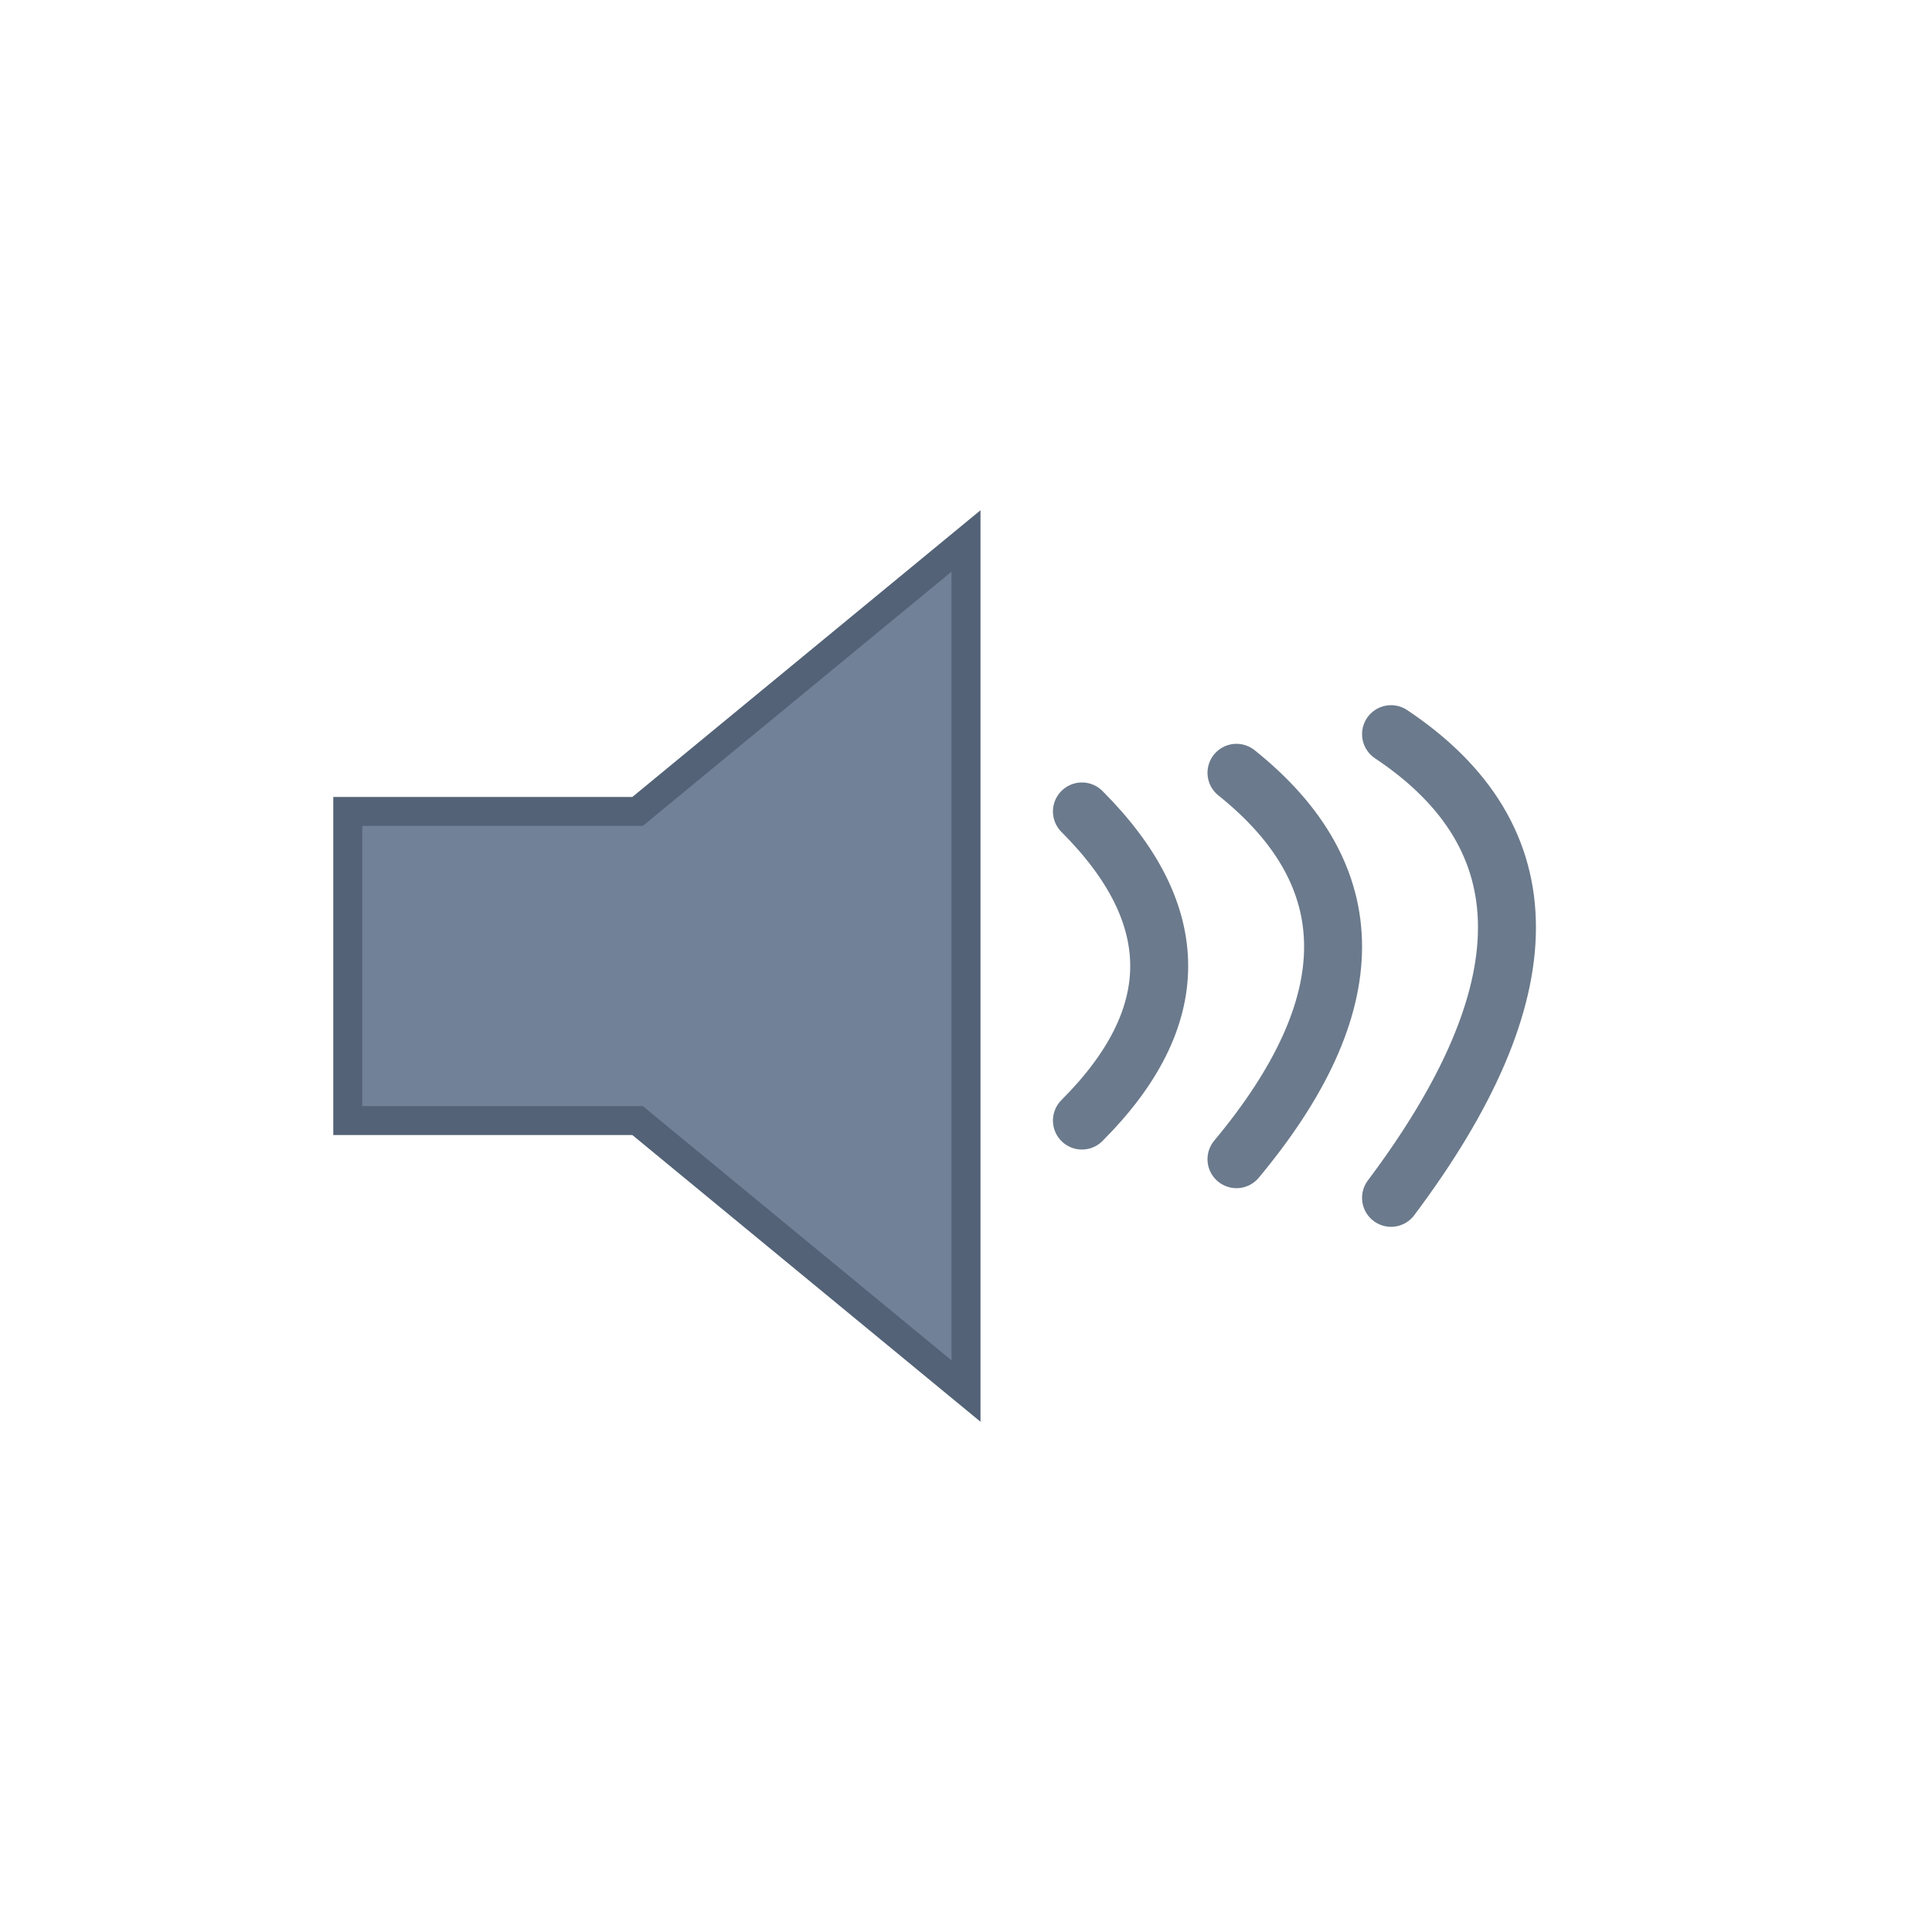
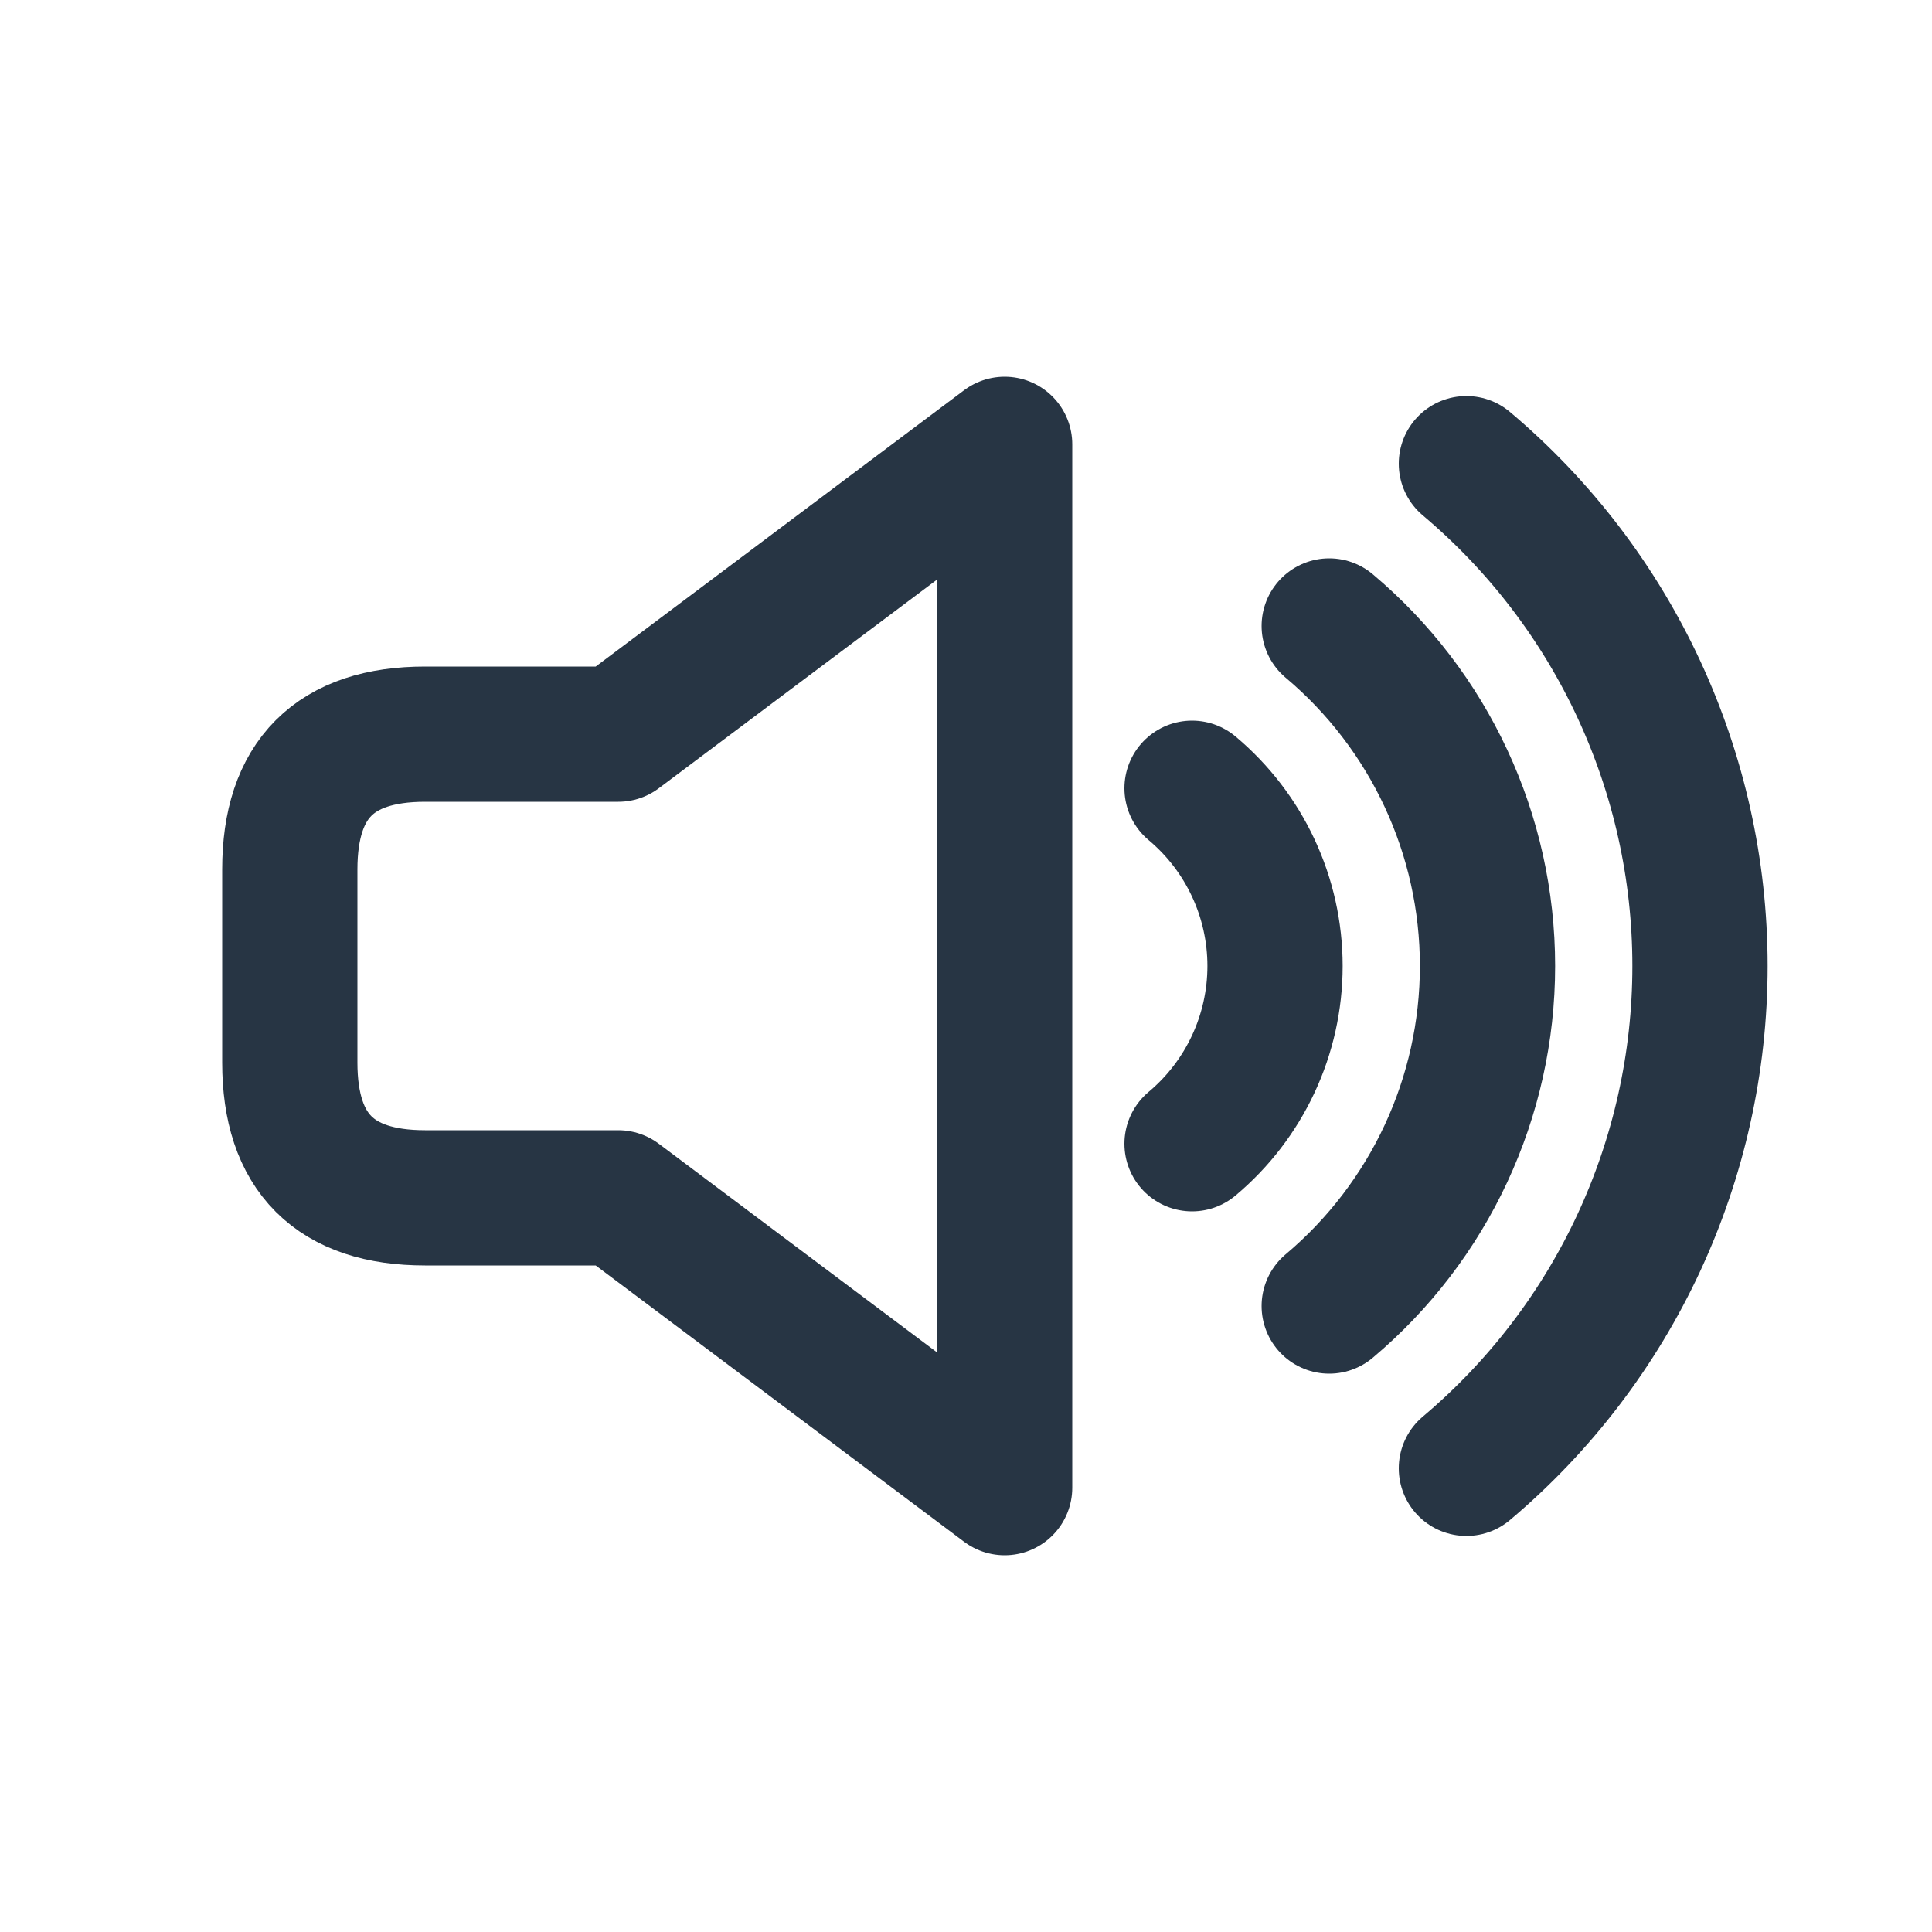
<svg xmlns="http://www.w3.org/2000/svg" width="512" height="512" viewBox="0 0 100 100" role="img" aria-label="Volume niveau 3">
-   <defs>
-     <linearGradient id="silver" x1="0" y1="0" x2="0" y2="1">
-       <stop offset="0" stop-color="#FFFFFF" />
-       <stop offset="1" stop-color="#DDE3EA" />
-     </linearGradient>
-     <linearGradient id="blue" x1="0" y1="0" x2="0" y2="1">
-       <stop offset="0" stop-color="#8BD0FF" />
-       <stop offset="1" stop-color="#3687DB" />
-     </linearGradient>
-     <linearGradient id="green" x1="0" y1="0" x2="0" y2="1">
-       <stop offset="0" stop-color="#B9F27B" />
-       <stop offset="1" stop-color="#4CAF62" />
-     </linearGradient>
-     <linearGradient id="yellow" x1="0" y1="0" x2="0" y2="1">
-       <stop offset="0" stop-color="#FFE58B" />
-       <stop offset="1" stop-color="#E6A51A" />
-     </linearGradient>
-     <linearGradient id="red" x1="0" y1="0" x2="0" y2="1">
-       <stop offset="0" stop-color="#FF8989" />
-       <stop offset="1" stop-color="#D94150" />
-     </linearGradient>
-     <linearGradient id="purple" x1="0" y1="0" x2="0" y2="1">
-       <stop offset="0" stop-color="#E9C6FF" />
-       <stop offset="1" stop-color="#9254CB" />
-     </linearGradient>
-     <linearGradient id="dark" x1="0" y1="0" x2="0" y2="1">
-       <stop offset="0" stop-color="#56616D" />
-       <stop offset="1" stop-color="#202833" />
-     </linearGradient>
-   </defs>
  <g>
-     <path d="M18 42h15l17-14v44L33 58H18z" fill="#718198" stroke="#536276" stroke-width="1.5" />
-     <path d="M56 42q8 8 0 16" fill="none" stroke="#6B7A8C" stroke-width="3" stroke-linecap="round" />
-     <path d="M64 40q10 8 0 20" fill="none" stroke="#6B7A8C" stroke-width="3" stroke-linecap="round" />
-     <path d="M72 38q12 8 0 24" fill="none" stroke="#6B7A8C" stroke-width="3" stroke-linecap="round" />
+     <path d="M22 38H32L52 23V77L32 62H22Q15 62 15 55V45Q15 38 22 38Z" fill="none" stroke="#273544" stroke-width="7" stroke-linejoin="round" />
+     <path d="M61.7 40.8A12 12 0 0 1 61.7 59.2" fill="none" stroke="#273544" stroke-width="7" stroke-linecap="round" />
+     <path d="M68.8 32.4A23 23 0 0 1 68.8 67.6" fill="none" stroke="#273544" stroke-width="7" stroke-linecap="round" />
+     <path d="M75.9 24A34 34 0 0 1 75.9 76" fill="none" stroke="#273544" stroke-width="7" stroke-linecap="round" />
  </g>
</svg>
